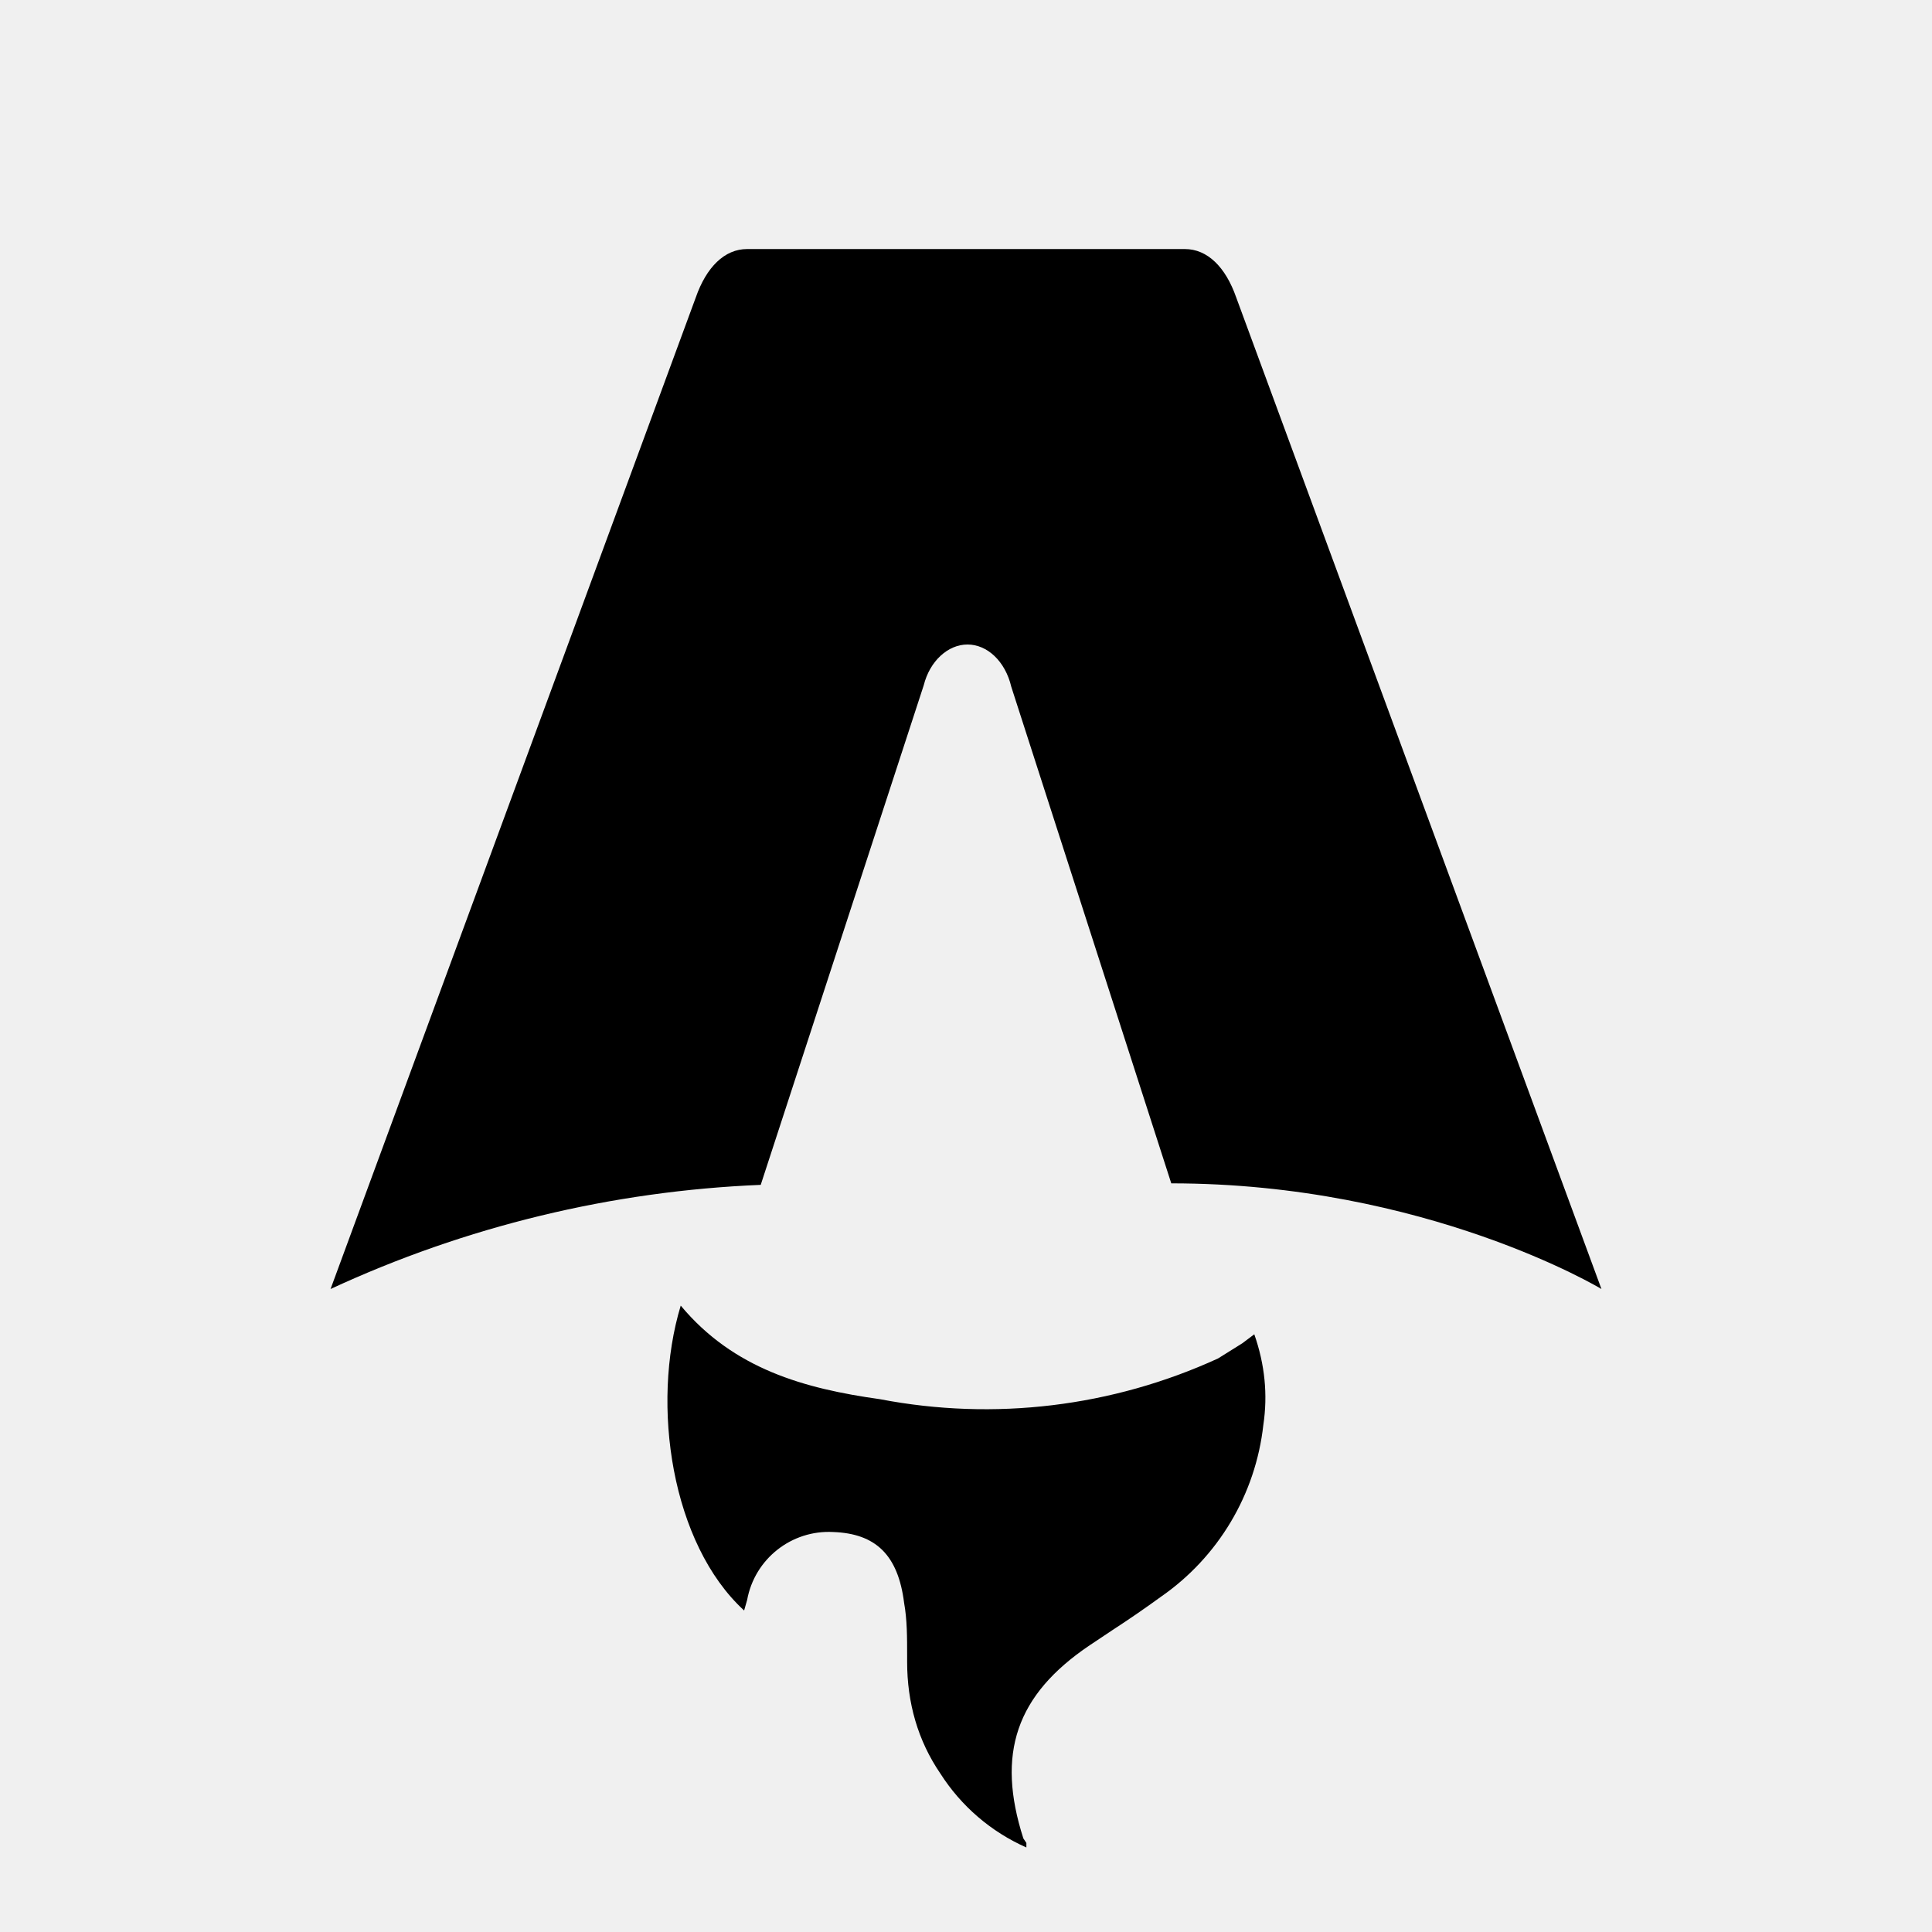
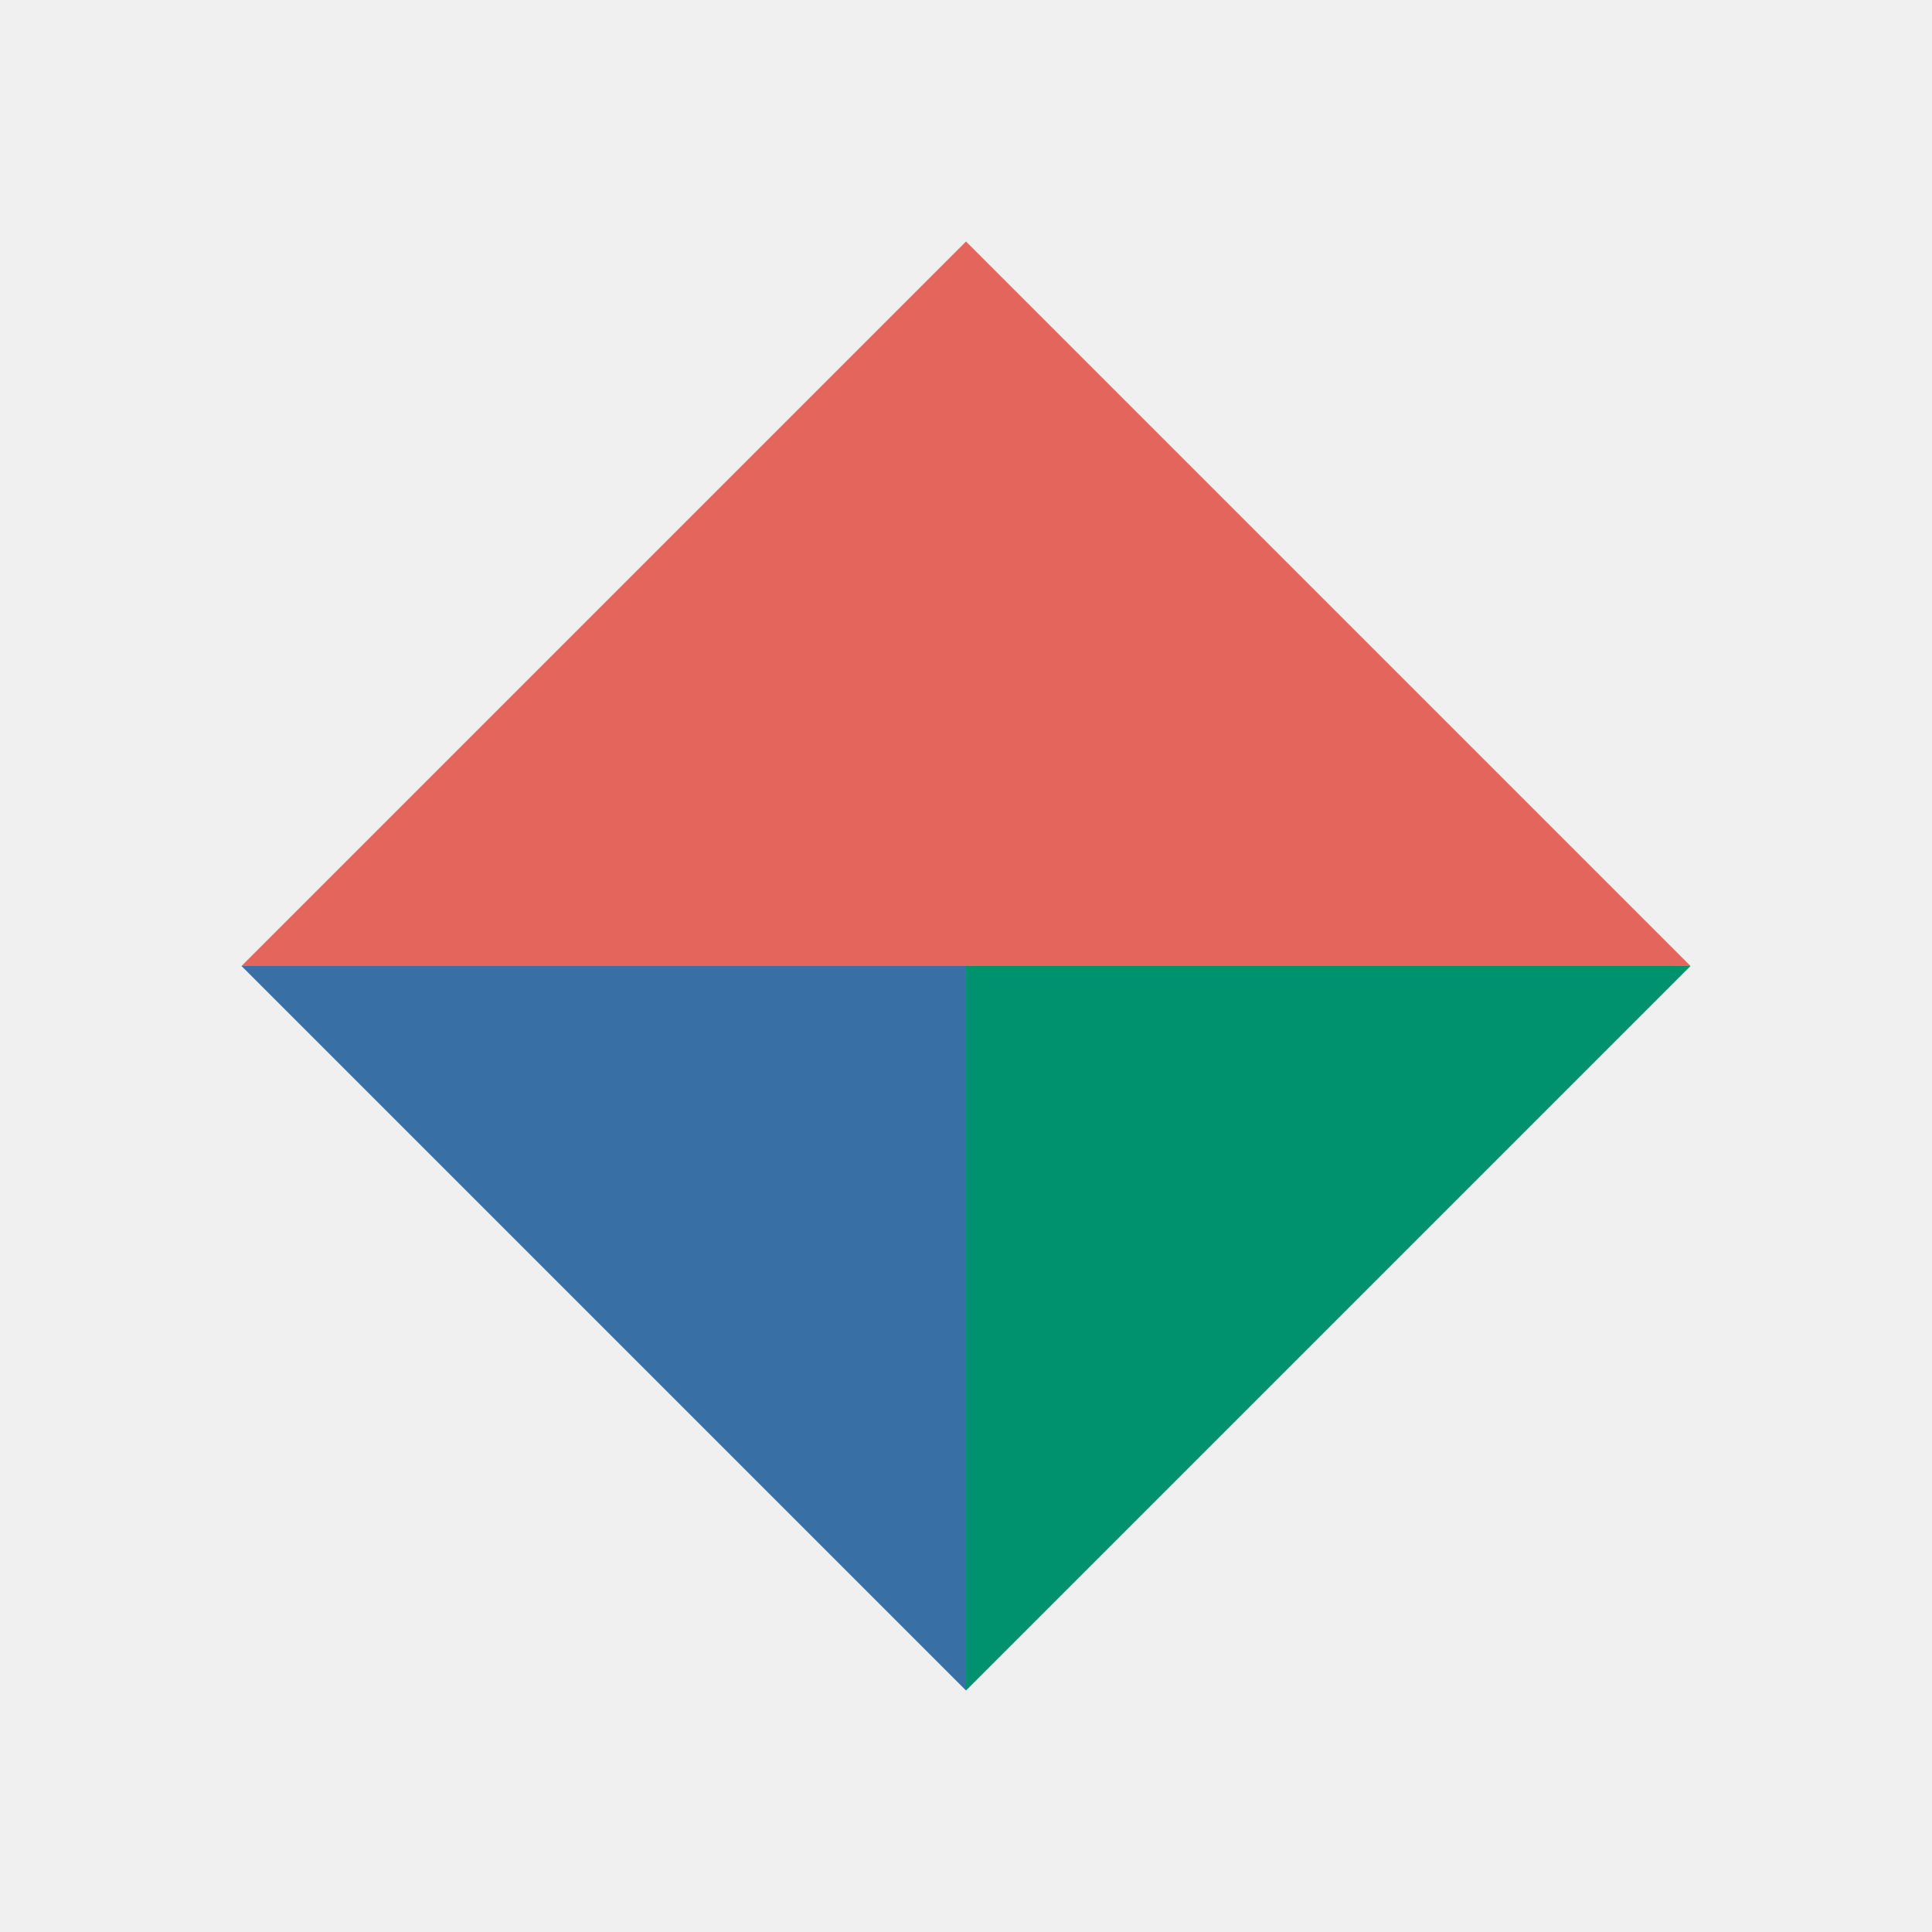
- <svg xmlns="http://www.w3.org/2000/svg" fill="none" viewBox="0 0 128 128">
-   <path d="M50.4 78.5a75.1 75.1 0 0 0-28.5 6.9l24.2-65.7c.7-2 1.9-3.2 3.4-3.2h29c1.5 0 2.7 1.2 3.4 3.2l24.2 65.7s-11.6-7-28.5-7L67 45.5c-.4-1.7-1.6-2.8-2.9-2.8-1.3 0-2.5 1.1-2.9 2.7L50.4 78.5Zm-1.1 28.2Zm-4.2-20.2c-2 6.6-.6 15.8 4.2 20.2a17.5 17.5 0 0 1 .2-.7 5.5 5.5 0 0 1 5.7-4.5c2.8.1 4.3 1.5 4.7 4.7.2 1.1.2 2.3.2 3.5v.4c0 2.7.7 5.2 2.2 7.4a13 13 0 0 0 5.7 4.9v-.3l-.2-.3c-1.8-5.6-.5-9.5 4.4-12.8l1.5-1a73 73 0 0 0 3.2-2.2 16 16 0 0 0 6.8-11.4c.3-2 .1-4-.6-6l-.8.6-1.6 1a37 37 0 0 1-22.4 2.7c-5-.7-9.7-2-13.2-6.2Z" />
-   <style>
-         path { fill: #000; }
-         @media (prefers-color-scheme: dark) {
-             path { fill: #FFF; }
-         }
-     </style>
+ <svg xmlns="http://www.w3.org/2000/svg" width="512" height="512" viewBox="0 0 512 512" fill="none">
+   <path d="M448 256 L256 448 L256 256 Z" fill="#00916E" />
+   <path d="M256 448 L64 256 L256 256 Z" fill="#386fa4" />
+   <path d="M256 64 L448 256 L256 256 Z" fill="#e3655b" />
+   <path d="M256 64 L64 256 L256 256 Z" fill="#e3655b" />
</svg>
